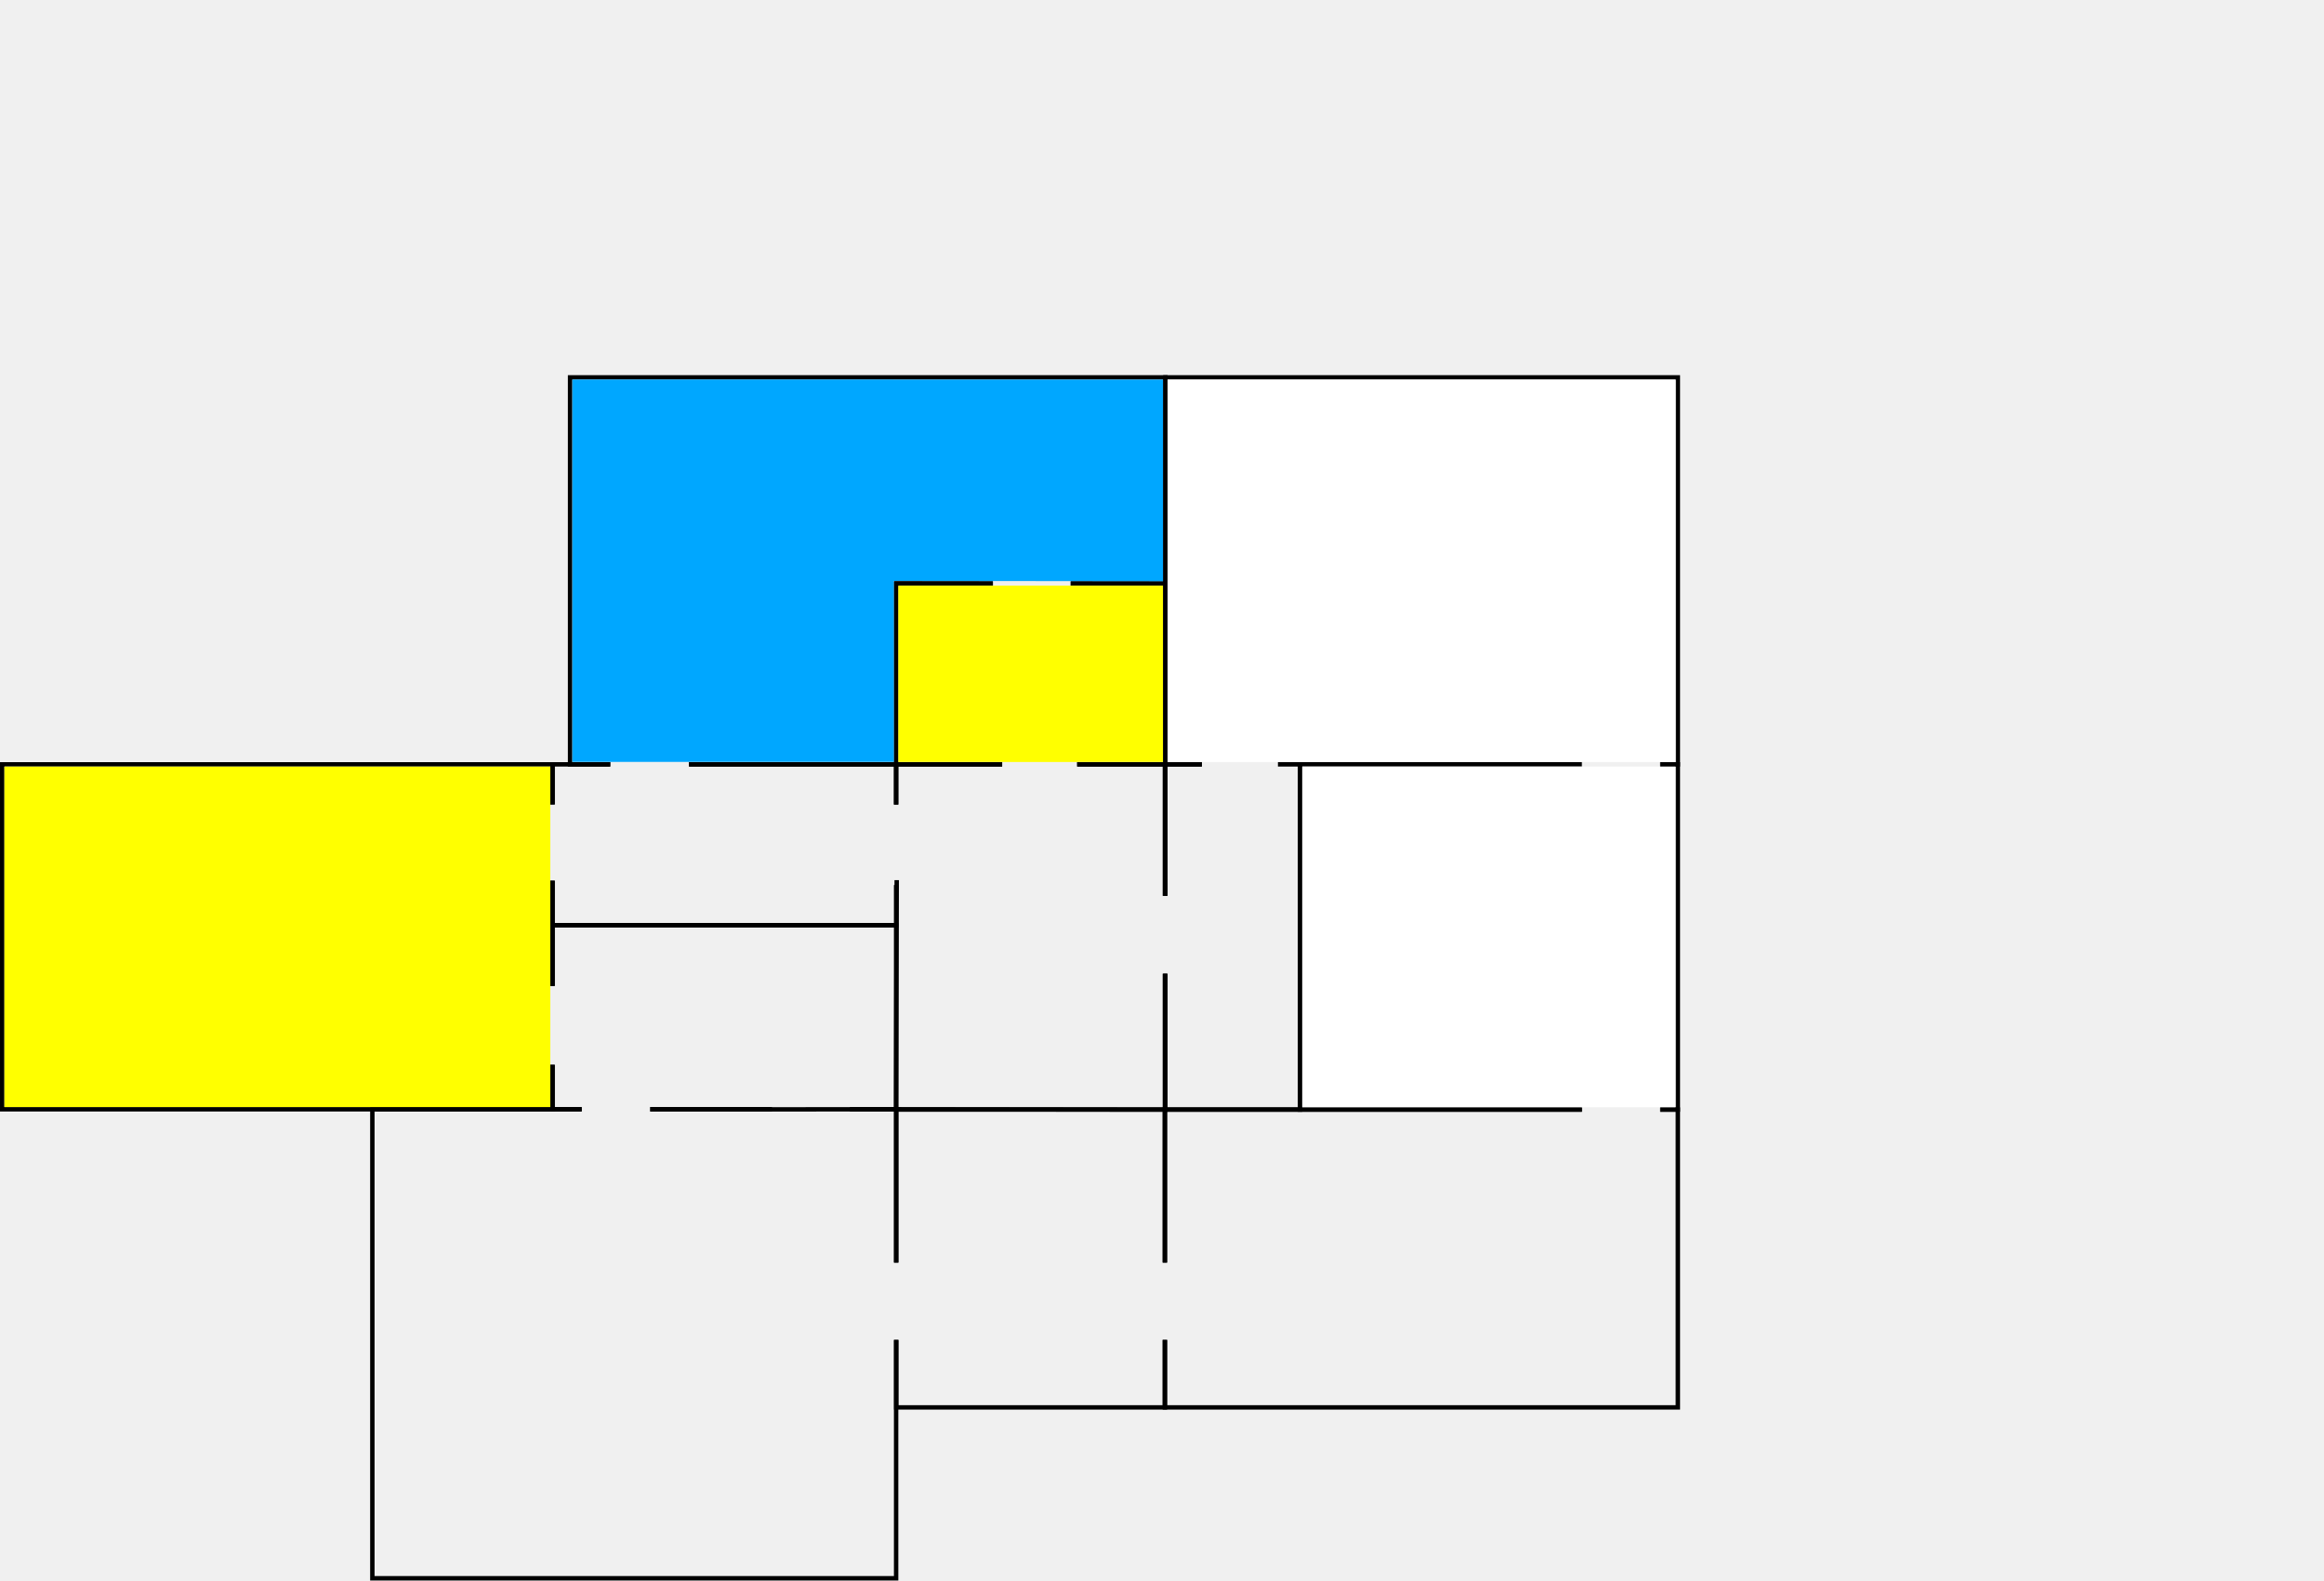
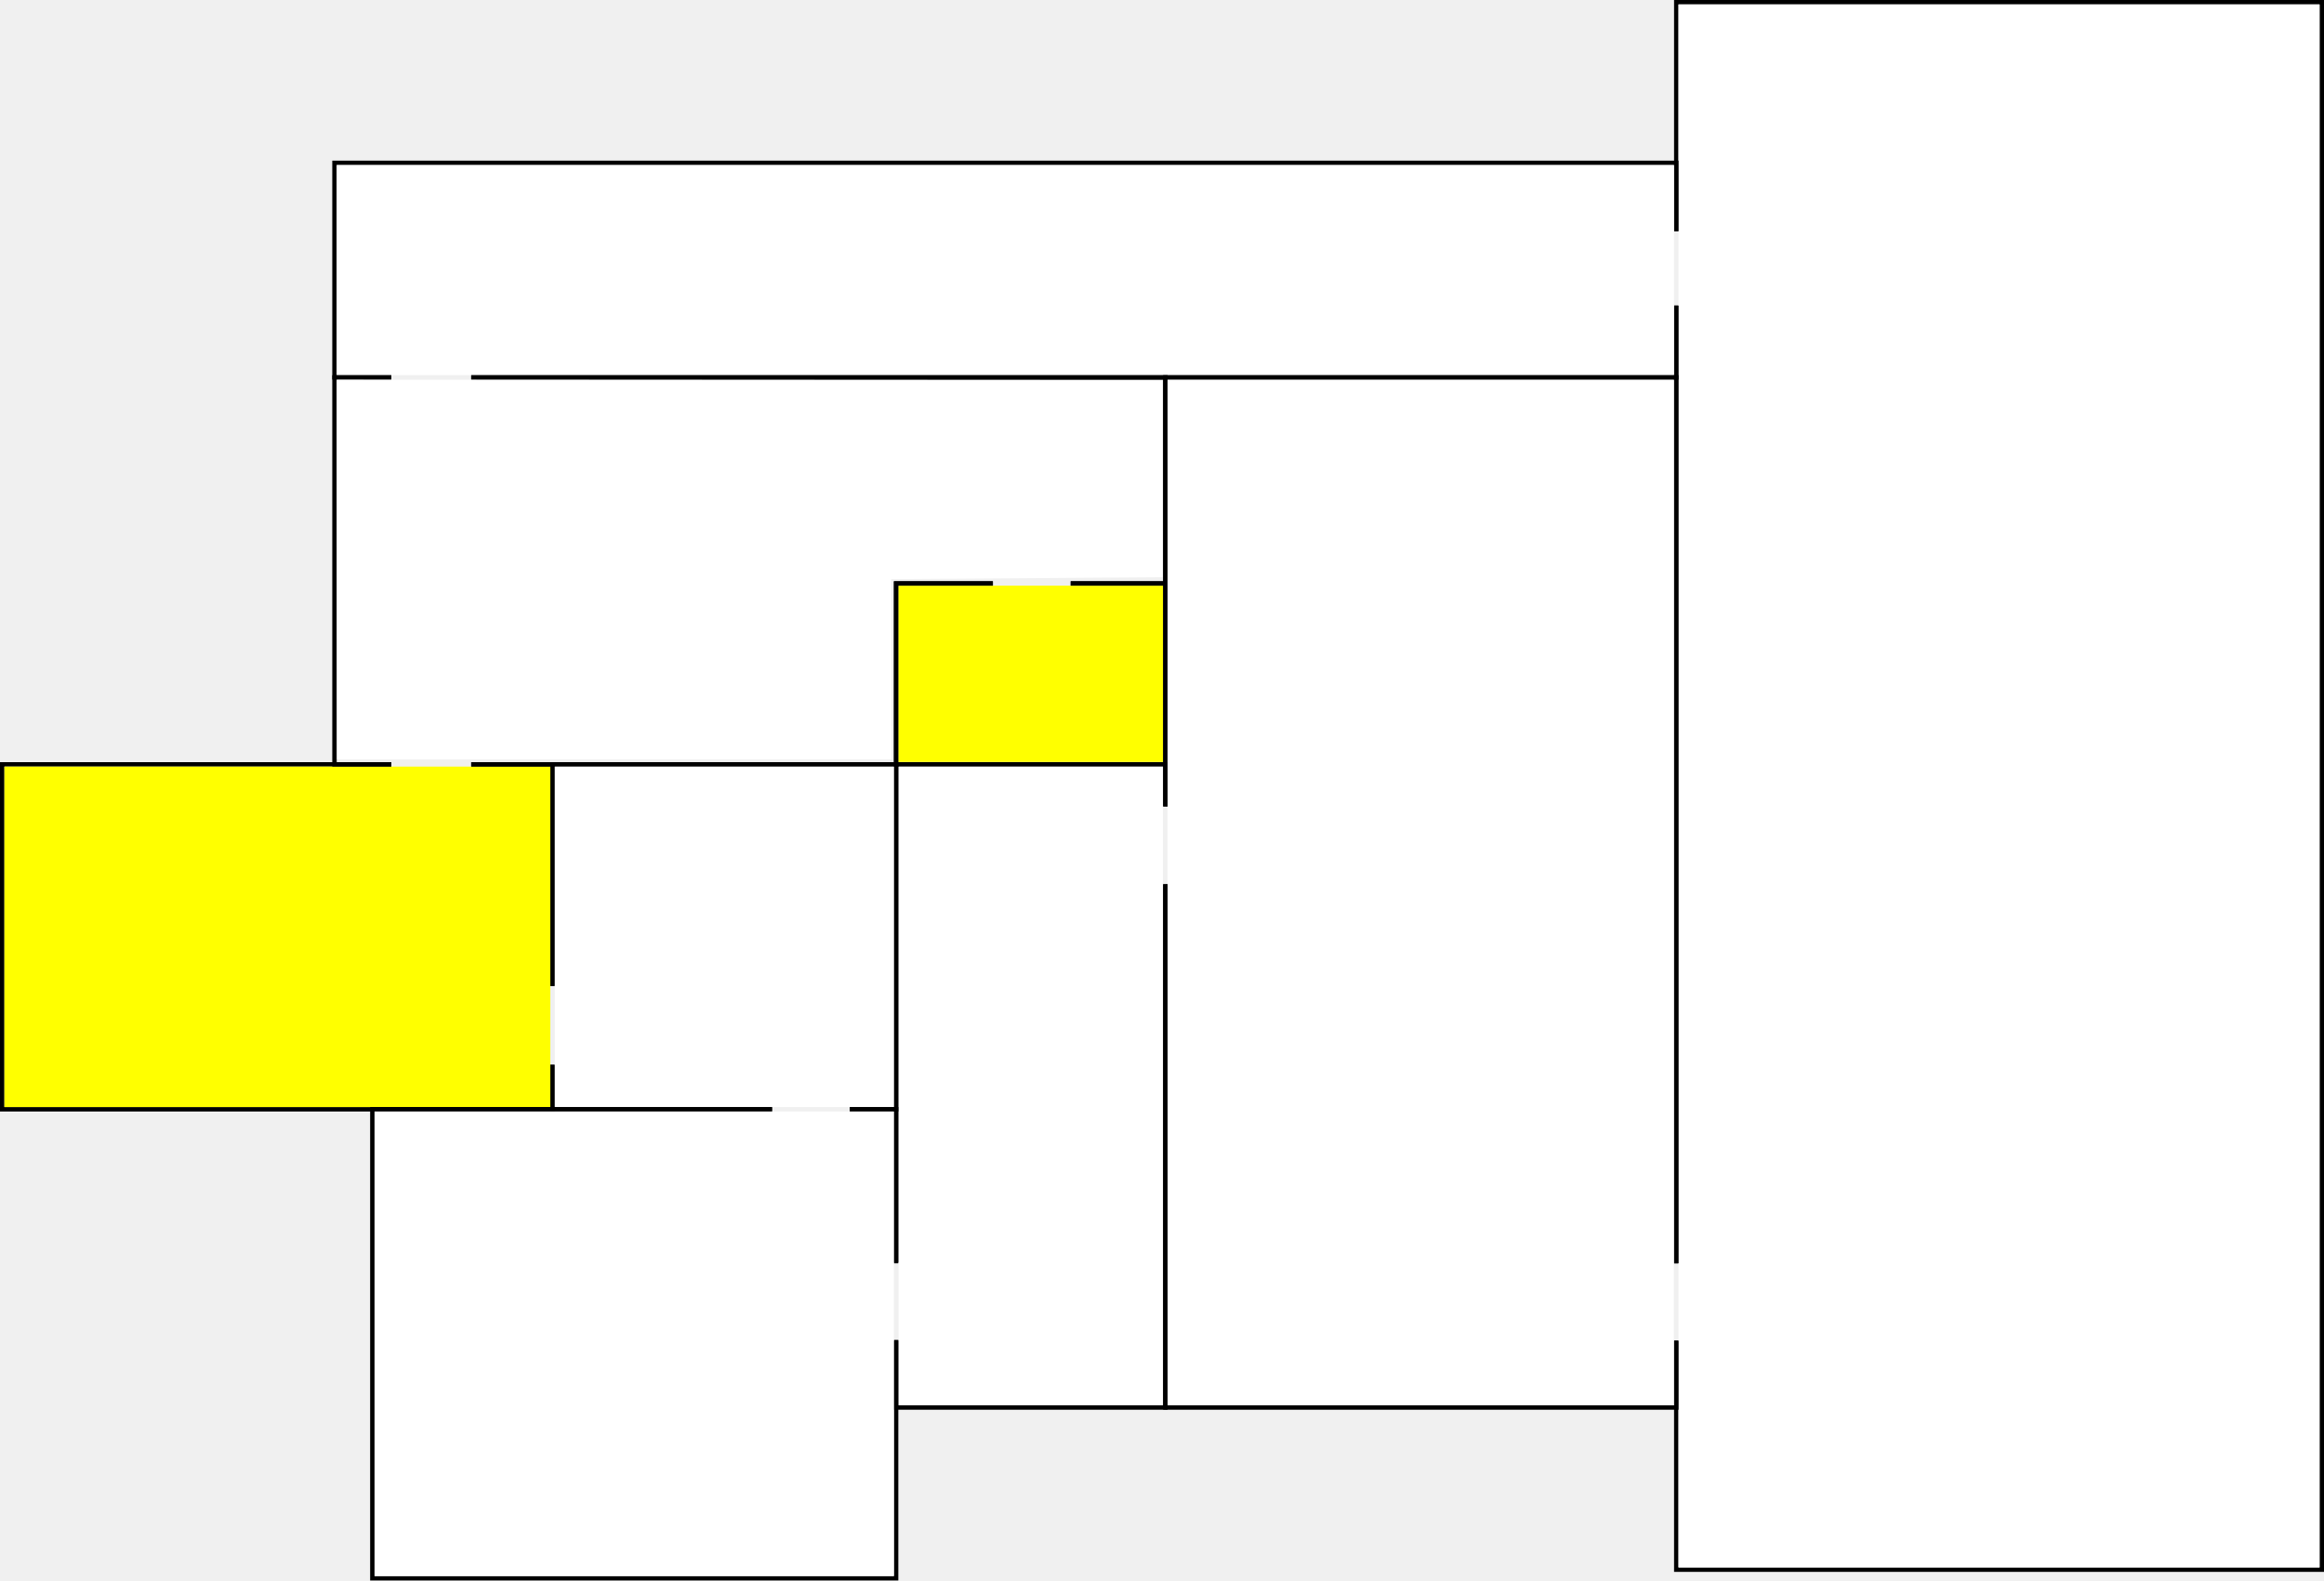
<svg xmlns="http://www.w3.org/2000/svg" version="1.1" id="svg2" width="828.149" height="563.288" viewBox="0 0 828.149 563.288">
  <defs id="defs6" />
-   <g id="layer3" style="display:none" transform="translate(-13.77773,-323.6604)">
+   <g id="layer3" style="display:inline" transform="translate(-13.77773,-323.6604)">
    <g id="g933" transform="matrix(1.572433,0,0,1.572433,-737.2787,-211.9589)">
      <path id="path840" d="M 857.517,393.04 V 341.131 H 1003.807 V 696.407 H 857.517 v -51.909 m 0,-17.528 V 409.894" style="fill:none;fill-opacity:1;stroke:#000000;stroke-width:1px;stroke-linecap:butt;stroke-linejoin:miter;stroke-opacity:1" />
      <path id="path876" d="m 702.648,472.881 h -21.928 v 40.996 h 61.017 v -40.996 h -21.451" style="fill:none;stroke:#000000;stroke-width:1px;stroke-linecap:butt;stroke-linejoin:miter;stroke-opacity:1" />
      <path id="path920" d="m 566.314,513.877 -88.174,0.004 v 78.174 h 124.717 v -10.085 m 0,-17.865 v -50.224 h -18.429" style="fill:none;stroke:#000000;stroke-width:1px;stroke-linecap:butt;stroke-linejoin:miter;stroke-opacity:1" />
    </g>
    <rect style="fill:#ffff00;fill-opacity:1;stroke:none;stroke-width:2.972;stroke-miterlimit:4;stroke-dasharray:none;stroke-opacity:1" id="rect1145" width="94.331" height="62.845" x="333.881" y="532.397" />
    <rect style="fill:#ffff00;fill-opacity:1;stroke:none;stroke-width:2.972;stroke-miterlimit:4;stroke-dasharray:none;stroke-opacity:1" id="rect1147" width="194.537" height="121.344" x="15.344" y="596.878" />
    <g id="g850">
      <rect y="325.242" x="611.904" height="557.067" width="228.443" id="rect847" style="fill:#ffffff;fill-opacity:1;stroke:none;stroke-width:1.89;stroke-miterlimit:4;stroke-dasharray:none;stroke-opacity:1" />
    </g>
    <g id="g857">
      <path style="display:inline;fill:none;stroke:#000000;stroke-width:1px;stroke-linecap:butt;stroke-linejoin:miter;stroke-opacity:1" d="m 857.517,409.894 v 16.271 H 584.428 m -18.114,0 H 553.443 v -48.623 h 304.074 v 15.498" id="path864" transform="matrix(1.572433,0,0,1.572433,-737.2787,-211.9589)" />
      <rect y="382.497" x="133.763" height="74.848" width="476.533" id="rect852" style="fill:#ffffff;fill-opacity:1;stroke:none;stroke-width:1.89;stroke-miterlimit:4;stroke-dasharray:none;stroke-opacity:1" />
    </g>
    <g id="g864">
      <path style="display:inline;fill:none;fill-opacity:1;stroke:#000000;stroke-width:1px;stroke-linecap:butt;stroke-linejoin:miter;stroke-opacity:1" d="M 566.314,426.165 H 553.443 v 87.712 h 12.871 m 18.114,0 h 96.292 v -40.996 h 21.928 m 17.638,0 h 21.451 V 426.165 H 584.428" id="path878" transform="matrix(1.572433,0,0,1.572433,-737.2787,-211.9589)" />
      <path id="path859" d="m 133.912,594.32 -0.132,-135.323 294.236,0.162 0.061,70.226 -96.714,0.683 0.129,64.251 z" style="fill:#ffffff;fill-opacity:1;stroke:none;stroke-width:0.996px;stroke-linecap:butt;stroke-linejoin:miter;stroke-opacity:1" />
    </g>
    <g id="g884">
      <path style="display:inline;fill:none;stroke:#000000;stroke-width:1px;stroke-linecap:butt;stroke-linejoin:miter;stroke-opacity:1" d="M 857.517,626.97 V 426.165 H 741.737 v 97.246 m 0,17.638 v 118.604 h 115.779 v -15.155" id="path854" transform="matrix(1.572433,0,0,1.572433,-737.2787,-211.9589)" />
      <rect style="display:inline;fill:#ffffff;fill-opacity:1;stroke:none;stroke-width:1.36;stroke-miterlimit:4;stroke-dasharray:none;stroke-opacity:1" id="rect847-3" width="180.42" height="365.463" x="429.827" y="459.041" />
    </g>
    <g id="g915">
      <path style="display:inline;fill:none;stroke:#000000;stroke-width:1px;stroke-linecap:butt;stroke-linejoin:miter;stroke-opacity:1" d="m 741.737,523.411 v -9.534 h -61.017 v 113.093 m 0,17.528 v 15.155 h 61.017 V 541.049" id="path880" transform="matrix(1.572433,0,0,1.572433,-737.2787,-211.9589)" />
      <rect y="596.864" x="333.983" height="227.588" width="94.202" id="rect847-3-6" style="display:inline;fill:#ffffff;fill-opacity:1;stroke:none;stroke-width:0.776;stroke-miterlimit:4;stroke-dasharray:none;stroke-opacity:1" />
    </g>
    <g id="g935">
      <path style="display:inline;fill:none;stroke:#000000;stroke-width:1px;stroke-linecap:butt;stroke-linejoin:miter;stroke-opacity:1" d="m 652.595,592.055 h -49.738 v -10.085 m 0,-17.865 v -50.228 h 77.863 v 78.178 h -10.487" id="path902" transform="matrix(1.572433,0,0,1.572433,-737.2787,-211.9589)" />
      <rect style="display:inline;fill:#ffffff;fill-opacity:1;stroke:none;stroke-width:0.641;stroke-miterlimit:4;stroke-dasharray:none;stroke-opacity:1" id="rect847-3-6-7" width="120.847" height="121.341" x="211.467" y="596.874" />
    </g>
    <g id="g955">
      <path style="display:inline;fill:none;stroke:#000000;stroke-width:1px;stroke-linecap:butt;stroke-linejoin:miter;stroke-opacity:1" d="m 680.72,626.801 v -34.746 h -10.487 m -17.638,0 h -90.572 v 106.303 h 118.697 v -54.029" id="path894" transform="matrix(1.572433,0,0,1.572433,-737.2787,-211.9589)" />
      <rect y="719.797" x="147.254" height="165.564" width="185.055" id="rect847-3-6-7-5" style="display:inline;fill:#ffffff;fill-opacity:1;stroke:none;stroke-width:0.927;stroke-miterlimit:4;stroke-dasharray:none;stroke-opacity:1" />
    </g>
  </g>
-   <g id="layer4" style="display:inline" transform="translate(-13.77773,-323.6604)">
+   <g id="layer4" style="display:none" transform="translate(-13.77773,-323.6604)">
    <path style="fill:none;stroke:#000000;stroke-width:1.572px;stroke-linecap:butt;stroke-linejoin:miter;stroke-opacity:1" d="M 367.589,531.615 H 333.108 v 64.463 h 37.785 m 26.731,0 h 31.429 v -64.463 h -33.731" id="path876-3" />
    <path style="fill:none;fill-opacity:1;stroke:#000000;stroke-width:1.572px;stroke-linecap:butt;stroke-linejoin:miter;stroke-opacity:1" d="m 395.323,531.615 h 33.731 V 458.157 H 216.92 v 137.921 h 14.315 m 28.074,0 h 73.8 v -64.463 h 34.48" id="path878-6" />
    <path style="fill:none;stroke:#000000;stroke-width:1.572px;stroke-linecap:butt;stroke-linejoin:miter;stroke-opacity:1" d="m 429.065,642.943 -0.013,-46.865 h -31.428 m -26.731,0 h -37.785 v 14.332 m 0.208,26.927 -0.208,81.67 95.944,0.11 c 0,0 0,-38.023 0.013,-48.441" id="path880-0" />
    <path style="fill:none;stroke:#000000;stroke-width:1.572px;stroke-linecap:butt;stroke-linejoin:miter;stroke-opacity:1" d="m 333.108,773.644 v -54.636 h -16.491 m -27.734,0 -43.392,2.5e-4 m -24.378,-2.5e-4 c -23.736,0 -50.913,0 -74.649,0 V 886.162 H 333.108 v -84.957" id="path894-6" />
    <path style="fill:none;stroke:#000000;stroke-width:1.572px;stroke-linecap:butt;stroke-linejoin:miter;stroke-opacity:1" d="m 259.308,596.078 h 73.8 v 14.332 m 0,28.664 v 14.332 H 210.674 v -15.869 m 0,-27.127 v -14.332 h 20.561" id="path902-2" />
    <path style="fill:none;stroke:#000000;stroke-width:1.572px;stroke-linecap:butt;stroke-linejoin:miter;stroke-opacity:1" d="m 210.674,675.059 c 0,-12.507 0,-25.014 0,-37.521 m 0,-27.213 v -14.24 c -65.37,-0.008 -130.74,-0.003 -196.11,0 V 719.008 H 210.674 v -15.857" id="path920-6" />
    <path style="fill:none;stroke:#000000;stroke-width:1.572px;stroke-linecap:butt;stroke-linejoin:miter;stroke-opacity:1" d="m 220.923,719.02 -10.249,-0.013 V 703.15 m 0,-28.091 V 653.407 H 333.108 v 65.601 c -29.206,0.027 -58.411,0.059 -87.617,6.4e-4" id="path1093" />
    <path style="fill:none;stroke:#000000;stroke-width:1.572px;stroke-linecap:butt;stroke-linejoin:miter;stroke-opacity:1" d="m 428.877,773.644 v -54.526 h -95.722 v 54.526 m 0,27.561 v 24.052 h 95.722 v -24.052" id="path1113" />
    <path style="fill:none;stroke:#000000;stroke-width:1.572px;stroke-linecap:butt;stroke-linejoin:miter;stroke-opacity:1" d="M 577.472,719.118 H 428.877 v 54.526 m 0,27.561 v 24.052 H 611.672 V 719.118 h -6.29" id="path1117" />
    <path style="fill:none;stroke:#000000;stroke-width:1.572px;stroke-linecap:butt;stroke-linejoin:miter;stroke-opacity:1" d="m 428.877,719.118 v -48.441 m 0,-27.734 v -46.865 h 13.169 m 27.124,0 h 7.862 v 123.04 h -48.156" id="path1135" />
    <path style="fill:none;stroke:#000000;stroke-width:1.572px;stroke-linecap:butt;stroke-linejoin:miter;stroke-opacity:1" d="m 605.382,596.078 h 6.29 v 123.04 h -6.29 m -27.911,0 H 477.033 V 596.078 h 100.439" id="path1141" />
    <rect style="display:inline;fill:#ffff00;fill-opacity:1;stroke:none;stroke-width:2.972;stroke-miterlimit:4;stroke-dasharray:none;stroke-opacity:1" id="rect1145-1" width="94.331" height="62.845" x="333.881" y="532.397" />
    <rect style="display:inline;fill:#ffff00;fill-opacity:1;stroke:none;stroke-width:2.972;stroke-miterlimit:4;stroke-dasharray:none;stroke-opacity:1" id="rect1147-8" width="194.537" height="121.344" x="15.344" y="596.878" />
    <path style="fill:#00a7ff;fill-opacity:1;stroke:none;stroke-width:1.572px;stroke-linecap:butt;stroke-linejoin:miter;stroke-opacity:1" d="M 332.298,595.21 H 217.73 V 458.922 l 210.532,0.026 -0.008,71.854 -95.957,-0.104 z" id="path1177" />
    <g id="g961">
      <g id="g980">
        <path style="fill:none;stroke:#000000;stroke-width:1.572px;stroke-linecap:butt;stroke-linejoin:miter;stroke-opacity:1" d="M 442.046,596.078 H 429.053 V 458.157 h 182.619 v 137.921 h -6.29" id="path1143" />
        <rect style="fill:#ffffff;fill-opacity:1;stroke:none;stroke-width:2.03;stroke-miterlimit:4;stroke-dasharray:none;stroke-opacity:1" id="rect957" width="181.062" height="136.317" x="429.832" y="458.94" />
      </g>
    </g>
    <rect y="596.867" x="477.822" height="121.411" width="133.033" id="rect957-3" style="display:inline;fill:#ffffff;fill-opacity:1;stroke:none;stroke-width:1.642;stroke-miterlimit:4;stroke-dasharray:none;stroke-opacity:1" />
+     <rect y="596.859" x="429.842" height="121.473" width="46.396" id="rect957-3-3" style="display:inline;fill:#ffffff;fill-opacity:1;stroke:none;stroke-width:1.642;stroke-miterlimit:4;stroke-dasharray:none;stroke-opacity:1" />
+     <rect y="596.866" x="333.893" height="121.458" width="94.193" id="rect957-3-6" style="display:inline;fill:#ffffff;fill-opacity:1;stroke:none;stroke-width:1.642;stroke-miterlimit:4;stroke-dasharray:none;stroke-opacity:1" />
+     <rect y="596.86" x="211.463" height="55.755" width="120.848" id="rect957-3-6-7" style="display:inline;fill:#ffffff;fill-opacity:1;stroke:none;stroke-width:1.642;stroke-miterlimit:4;stroke-dasharray:none;stroke-opacity:1" />
+     <rect y="654.195" x="211.461" height="64.028" width="120.848" id="rect957-3-6-7-5" style="display:inline;fill:#ffffff;fill-opacity:1;stroke:none;stroke-width:1.642;stroke-miterlimit:4;stroke-dasharray:none;stroke-opacity:1" />
+     <rect y="719.797" x="147.25" height="165.572" width="185.065" id="rect957-3-35" style="display:inline;fill:#ffffff;fill-opacity:1;stroke:none;stroke-width:1.642;stroke-miterlimit:4;stroke-dasharray:none;stroke-opacity:1" />
+     <rect y="719.906" x="333.94" height="104.569" width="94.145" id="rect957-3-62" style="display:inline;fill:#ffffff;fill-opacity:1;stroke:none;stroke-width:1.642;stroke-miterlimit:4;stroke-dasharray:none;stroke-opacity:1" />
+     <rect y="719.906" x="429.662" height="104.506" width="181.199" id="rect957-3-62-9" style="display:inline;fill:#ffffff;fill-opacity:1;stroke:none;stroke-width:1.642;stroke-miterlimit:4;stroke-dasharray:none;stroke-opacity:1" />
  </g>
  <g id="layer5" style="display:none" transform="translate(-13.77773,-323.6604)">
    <path style="display:inline;fill:none;stroke:#000000;stroke-width:1.572px;stroke-linecap:butt;stroke-linejoin:miter;stroke-opacity:1" d="M 429.053,561.447 V 458.157 H 333.108 v 137.921 h 95.945 v -7.517" id="path876-3-7" />
    <path style="display:inline;fill:none;stroke:#000000;stroke-width:1.572px;stroke-linecap:butt;stroke-linejoin:miter;stroke-opacity:1" d="m 333.108,773.644 v -54.636 h -16.491 m -27.734,-0.067 -43.392,2.5e-4 m -34.818,0.067 H 146.465 V 886.162 H 333.108 v -84.957" id="path894-6-0" />
    <path style="display:inline;fill:none;stroke:#000000;stroke-width:1.572px;stroke-linecap:butt;stroke-linejoin:miter;stroke-opacity:1" d="m 210.674,675.059 c 0,-26.325 0,-52.649 0,-78.974 -65.37,-0.008 -130.74,-0.003 -196.11,0 V 719.008 H 210.674 v -15.857" id="path920-6-3" />
    <rect style="display:inline;fill:#ffff00;fill-opacity:1;stroke:none;stroke-width:2.972;stroke-miterlimit:4;stroke-dasharray:none;stroke-opacity:1" id="rect1145-1-9" width="94.331" height="136.282" x="333.881" y="458.96" />
    <rect style="display:inline;fill:#ffff00;fill-opacity:1;stroke:none;stroke-width:2.972;stroke-miterlimit:4;stroke-dasharray:none;stroke-opacity:1" id="rect1147-8-7" width="194.537" height="121.344" x="15.344" y="596.878" />
    <path style="fill:none;stroke:#000000;stroke-width:1.572px;stroke-linecap:butt;stroke-linejoin:miter;stroke-opacity:1" d="M 429.053,561.447 V 458.157 h 182.619 V 825.257 H 333.155 l -0.047,-24.052 m 0,-27.561 6e-5,-54.636 h -16.491 l -27.734,-0.135 -43.392,0.067 m -24.378,0.067 h -10.44 l -0.077,-15.857 m 0,-28.091 V 596.085 h 218.352 l 0.104,-7.524" id="path1333" />
+     <rect y="719.792" x="147.249" height="165.587" width="185.076" id="rect957-3-1" style="display:inline;fill:#ffffff;fill-opacity:1;stroke:none;stroke-width:1.642;stroke-miterlimit:4;stroke-dasharray:none;stroke-opacity:1" />
+     <path style="fill:#ffffff;fill-opacity:1;stroke:none;stroke-width:1px;stroke-linecap:butt;stroke-linejoin:miter;stroke-opacity:1" d="m 211.516,596.922 218.349,0.003 -0.016,-137.98 181.027,0.009 0.009,365.505 -276.915,0.011 -0.05,-106.309 -122.438,-0.011 z" id="path979" />
  </g>
</svg>
